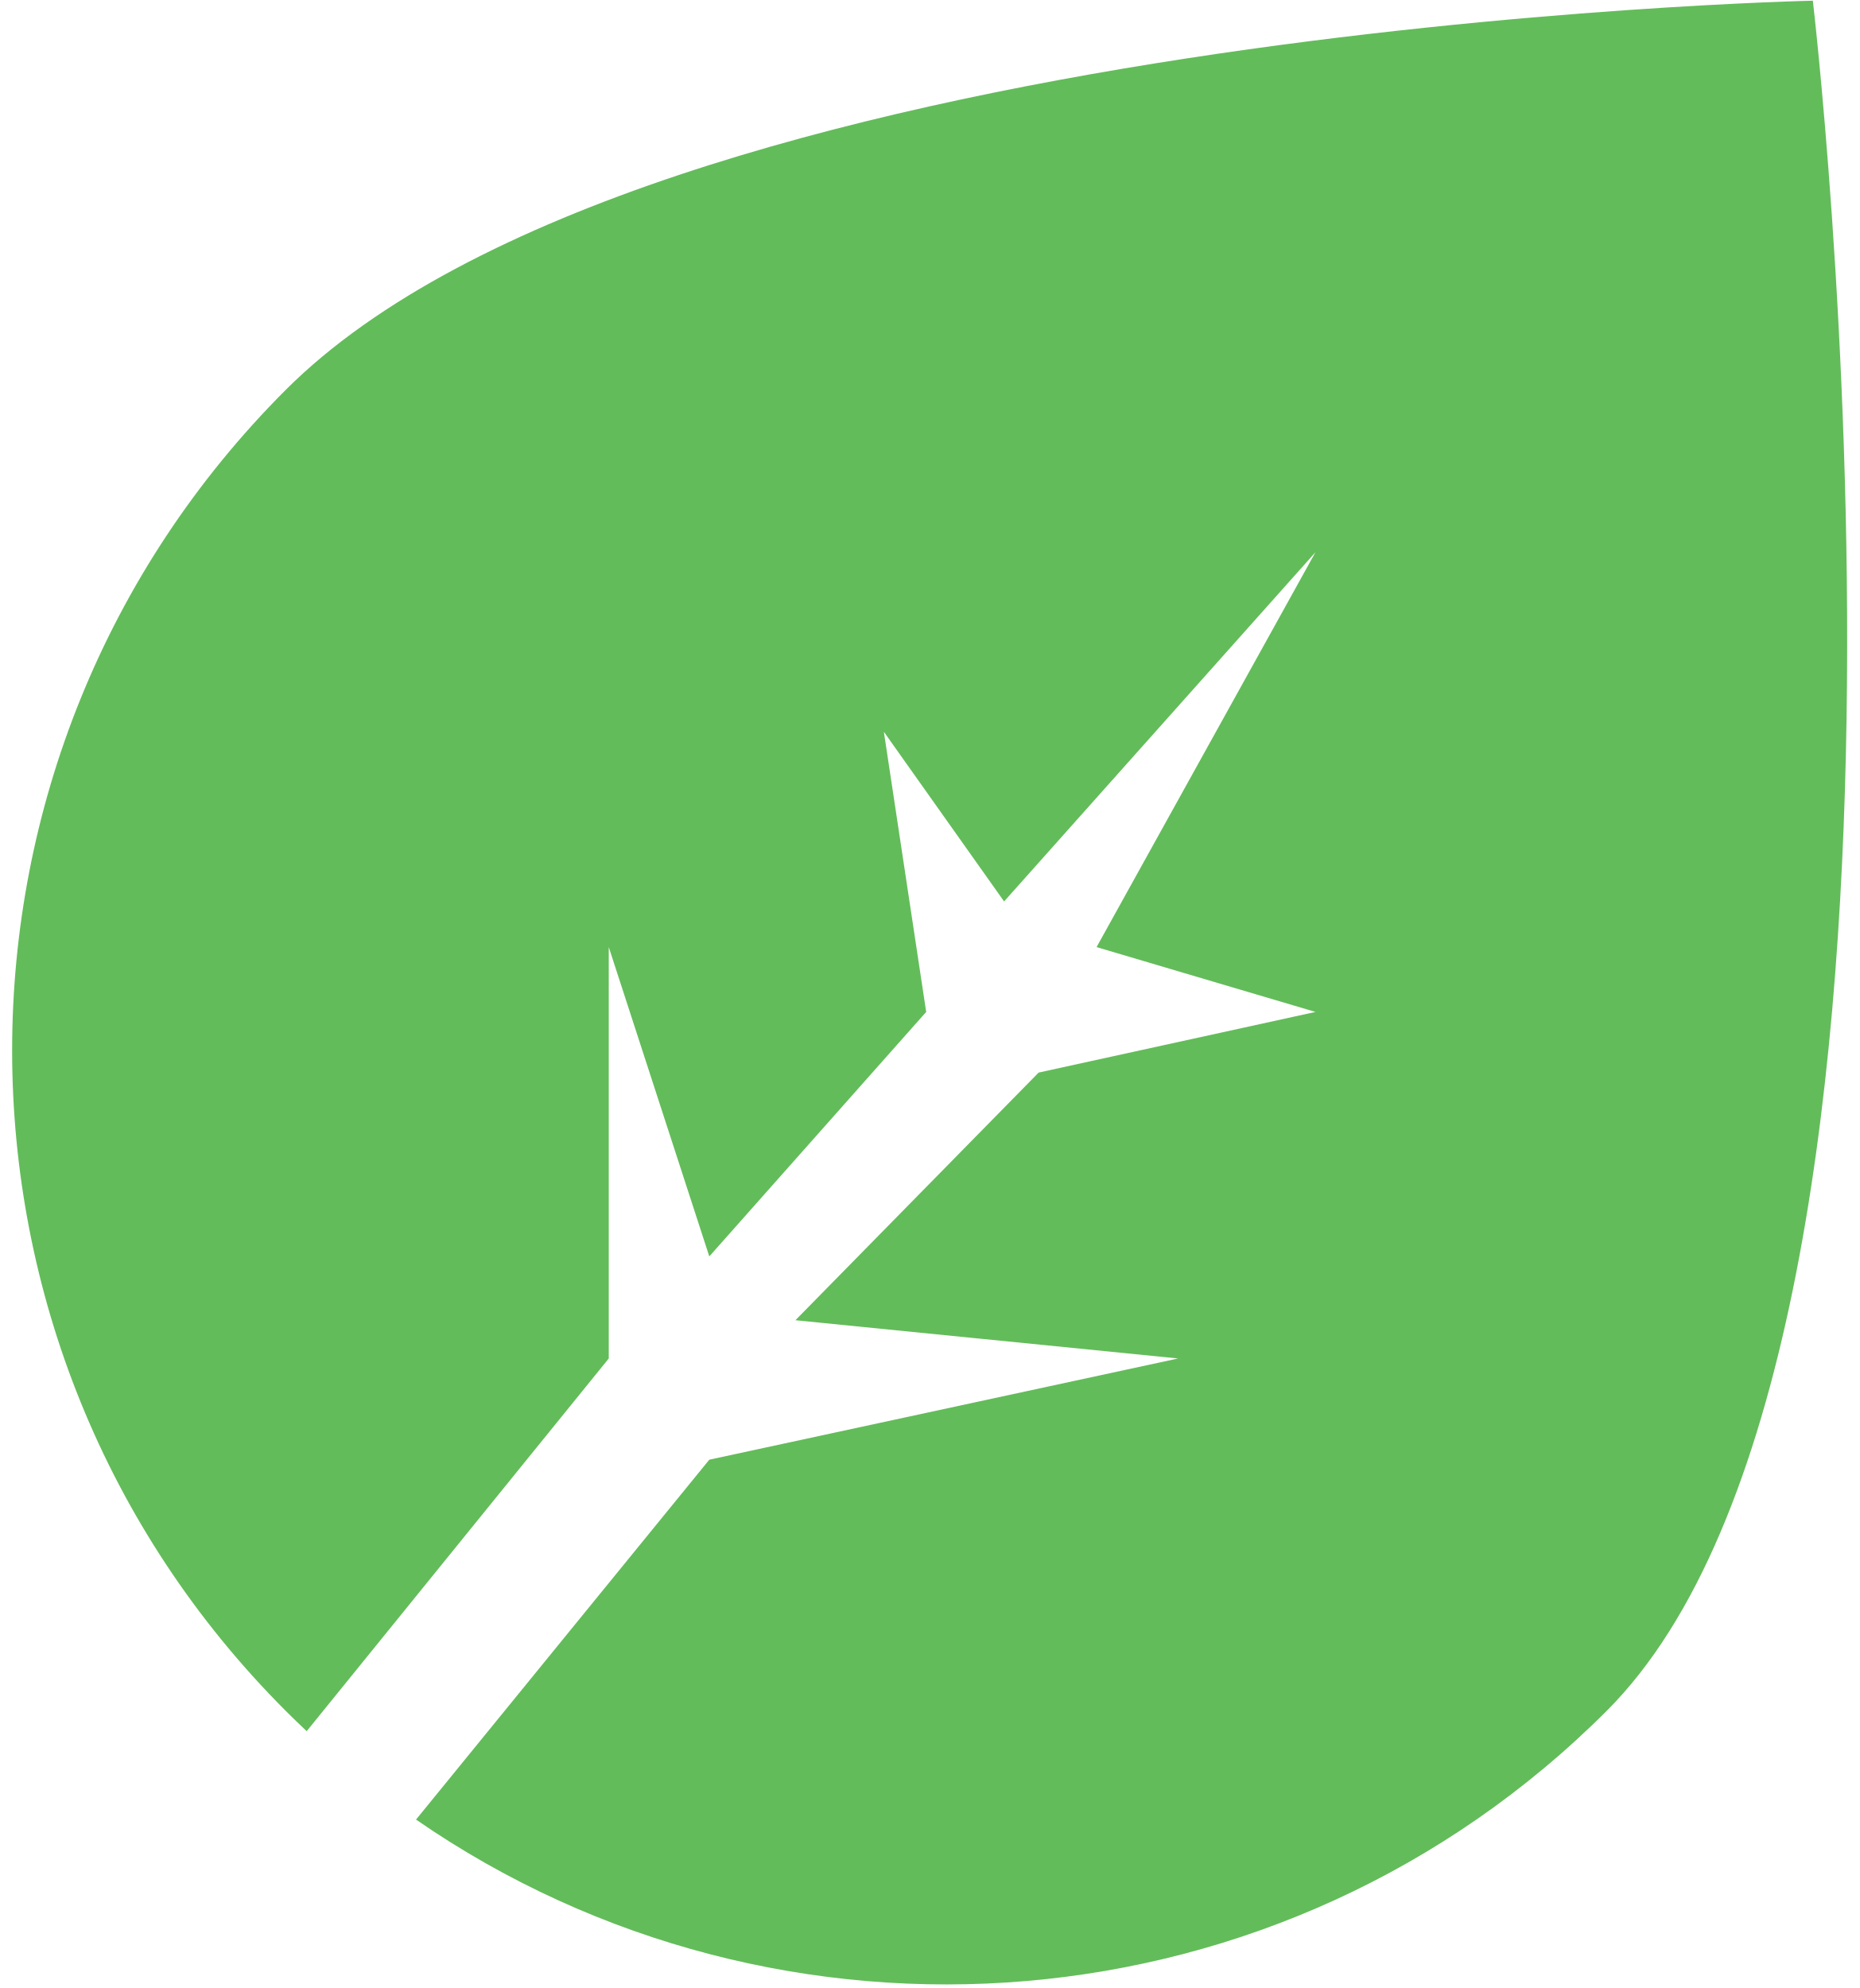
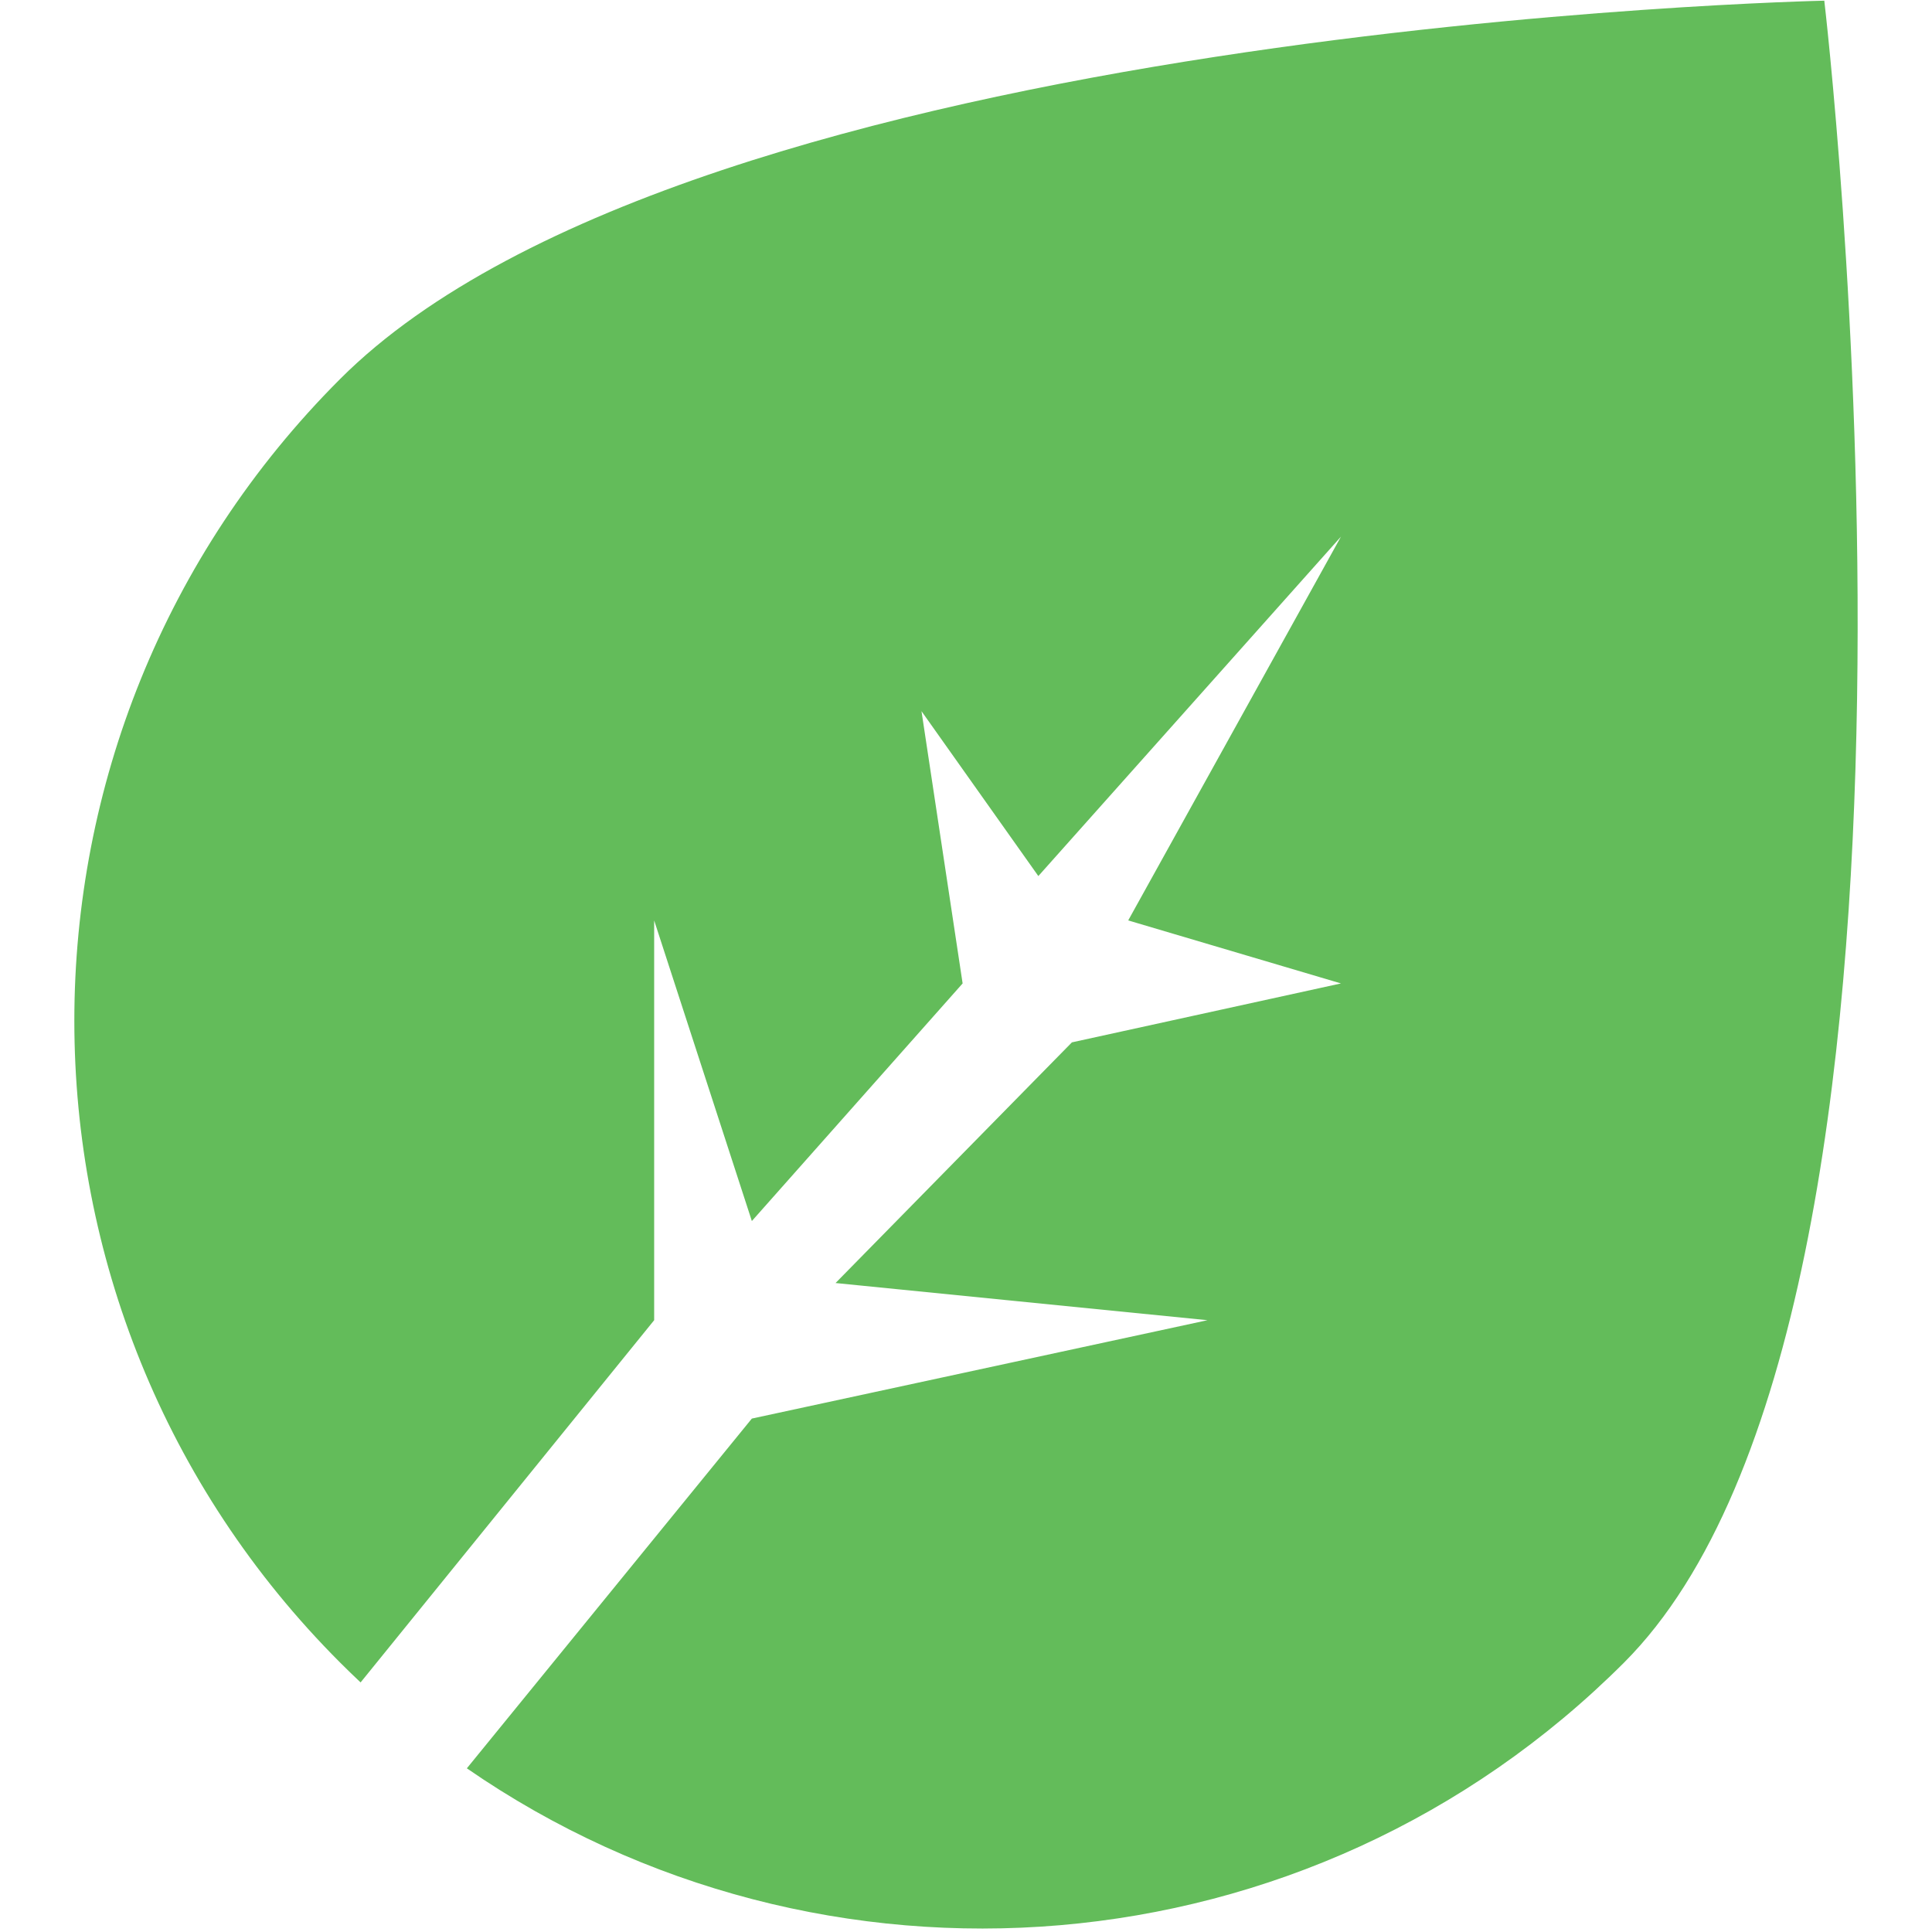
- <svg xmlns="http://www.w3.org/2000/svg" width="130" height="139" viewBox="0 0 130 139" fill="none">
+ <svg xmlns="http://www.w3.org/2000/svg" width="25" height="25" viewBox="0 0 130 139" fill="none">
  <path fill-rule="evenodd" clip-rule="evenodd" d="M21.443 121.044C20.949 120.579 20.46 120.105 19.977 119.622C-5.528 94.117 -5.528 52.765 19.977 27.26C45.482 1.755 126.751 0.049 126.751 0.049C126.751 0.049 137.844 94.117 112.339 119.622C89.687 142.274 54.536 144.808 29.088 127.224L49.593 102.061L82.373 94.984L55.615 92.309L72.62 74.994L91.977 70.754L76.67 66.221L91.977 38.609L70.205 63.029L61.798 51.166L64.757 70.754L49.593 87.849L42.564 66.221V94.984L21.443 121.044Z" fill="#63BC5A" />
</svg>
